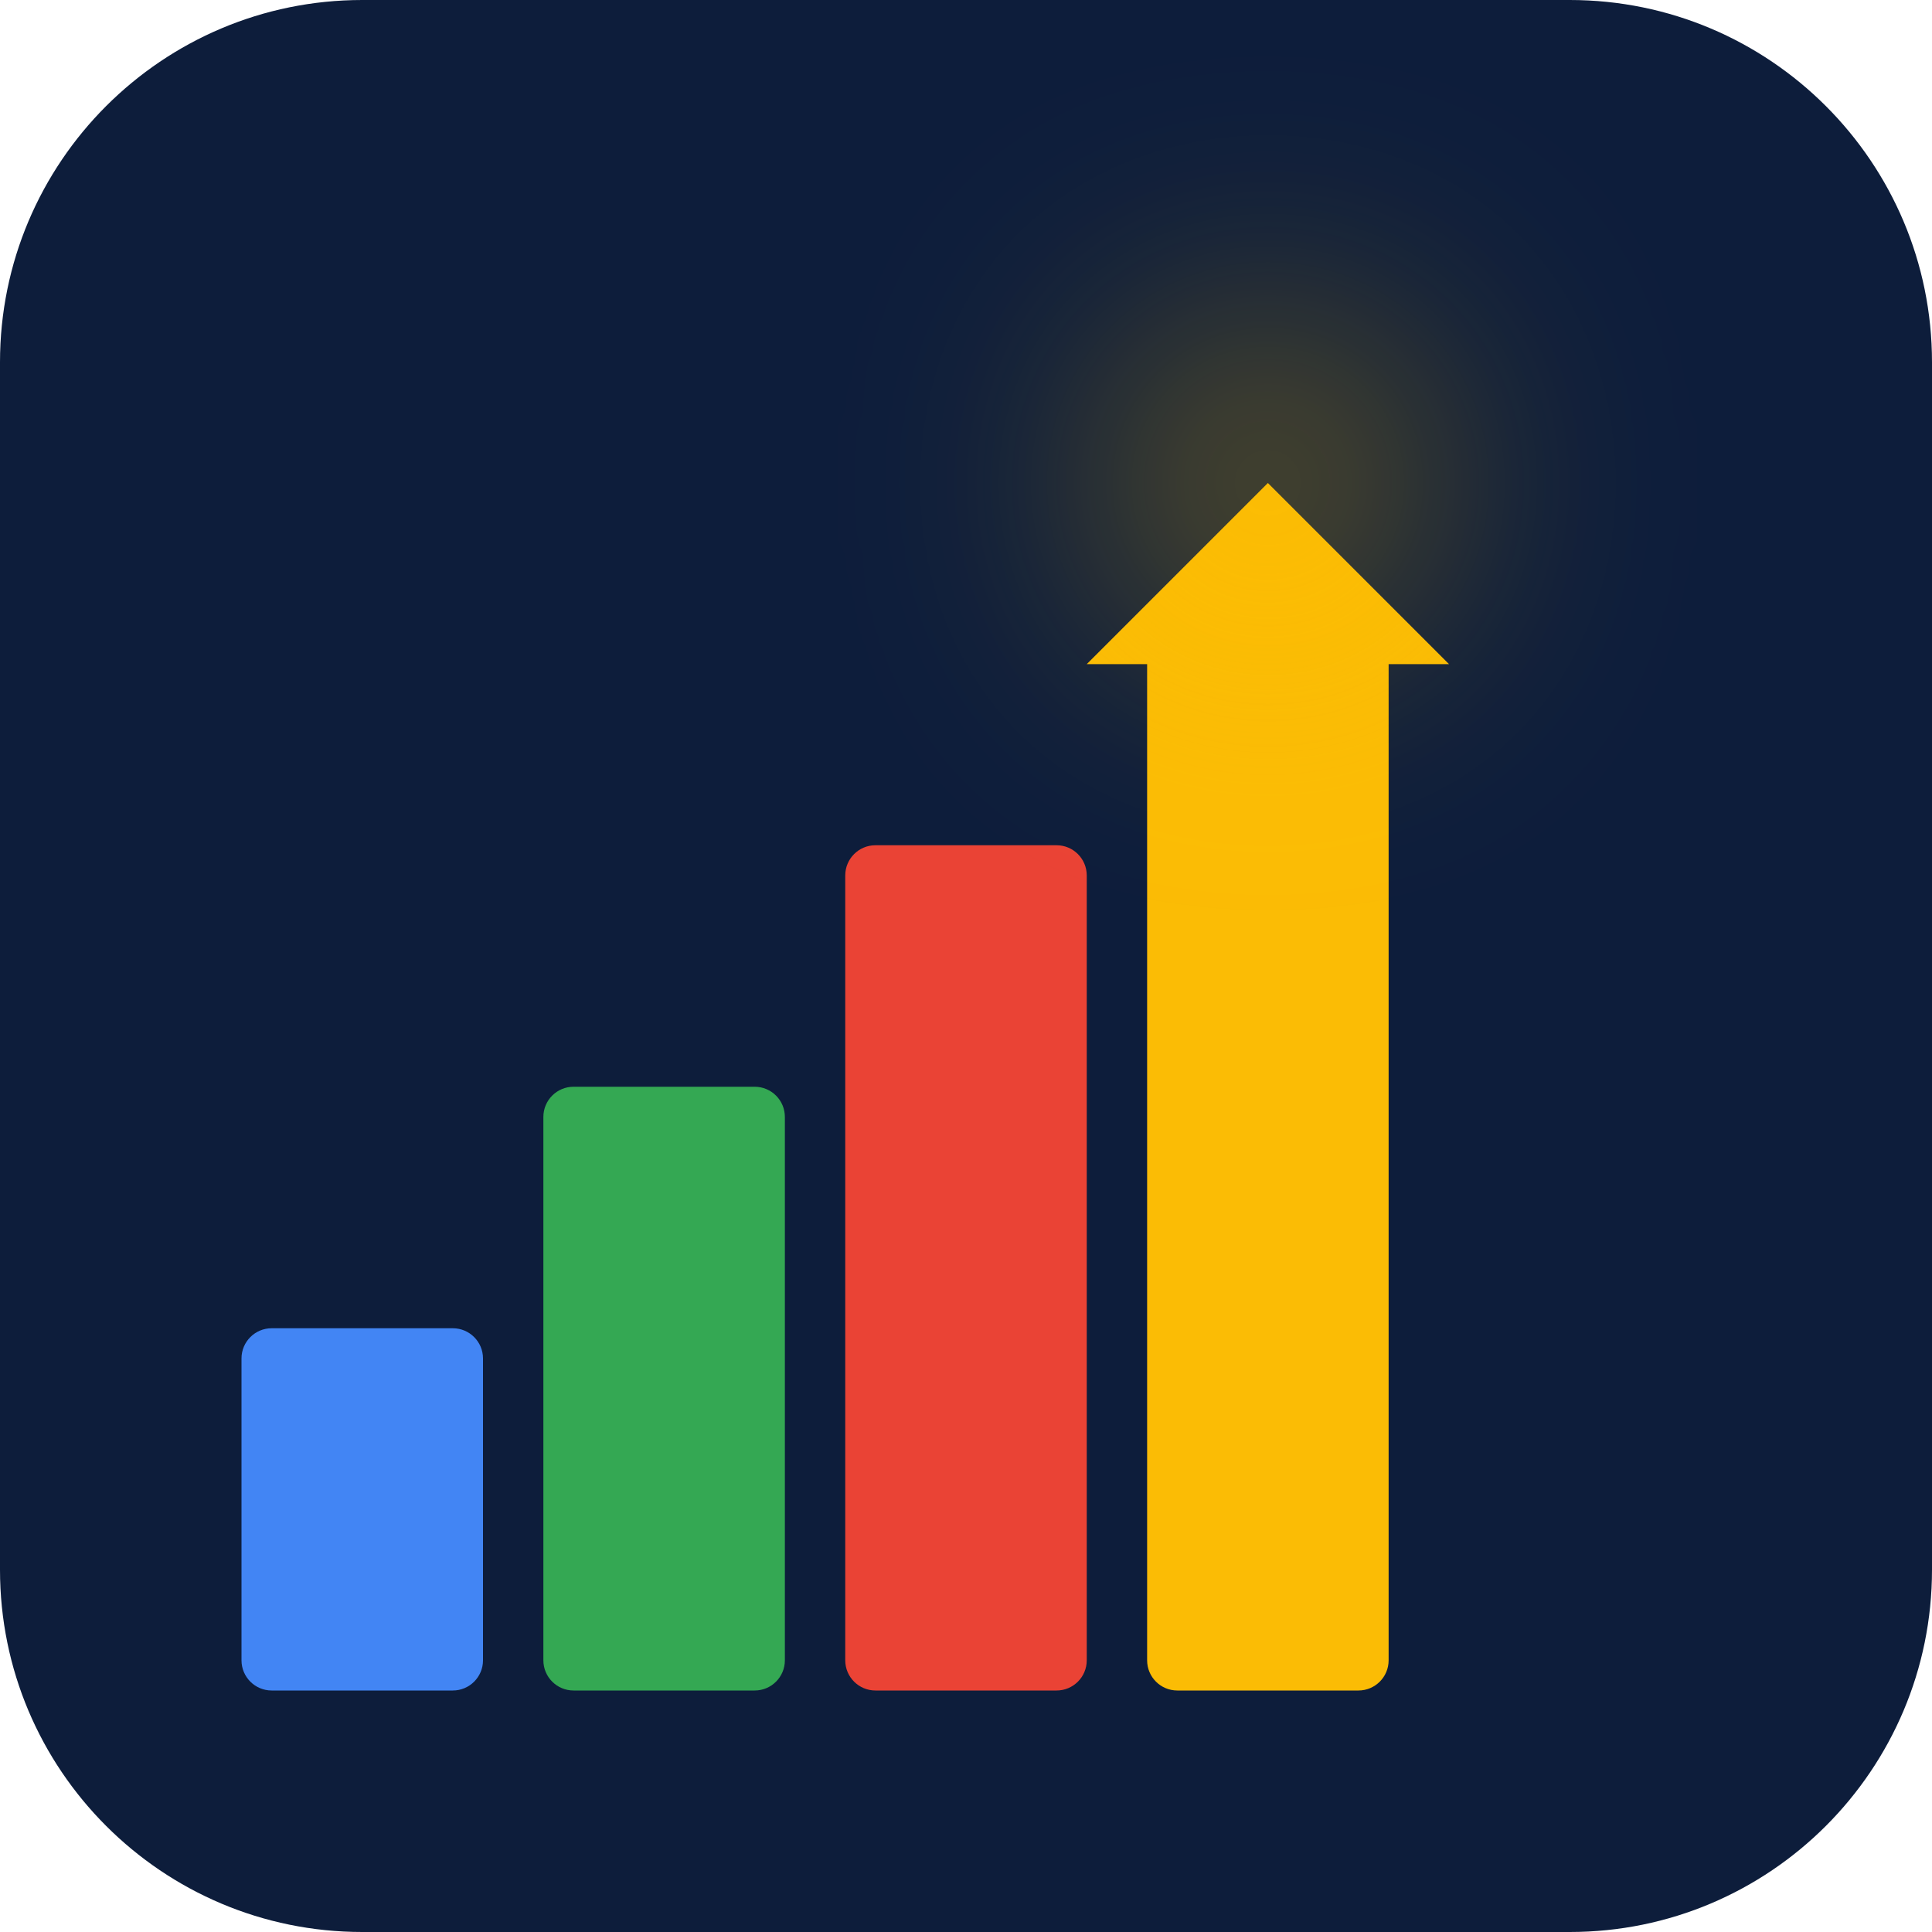
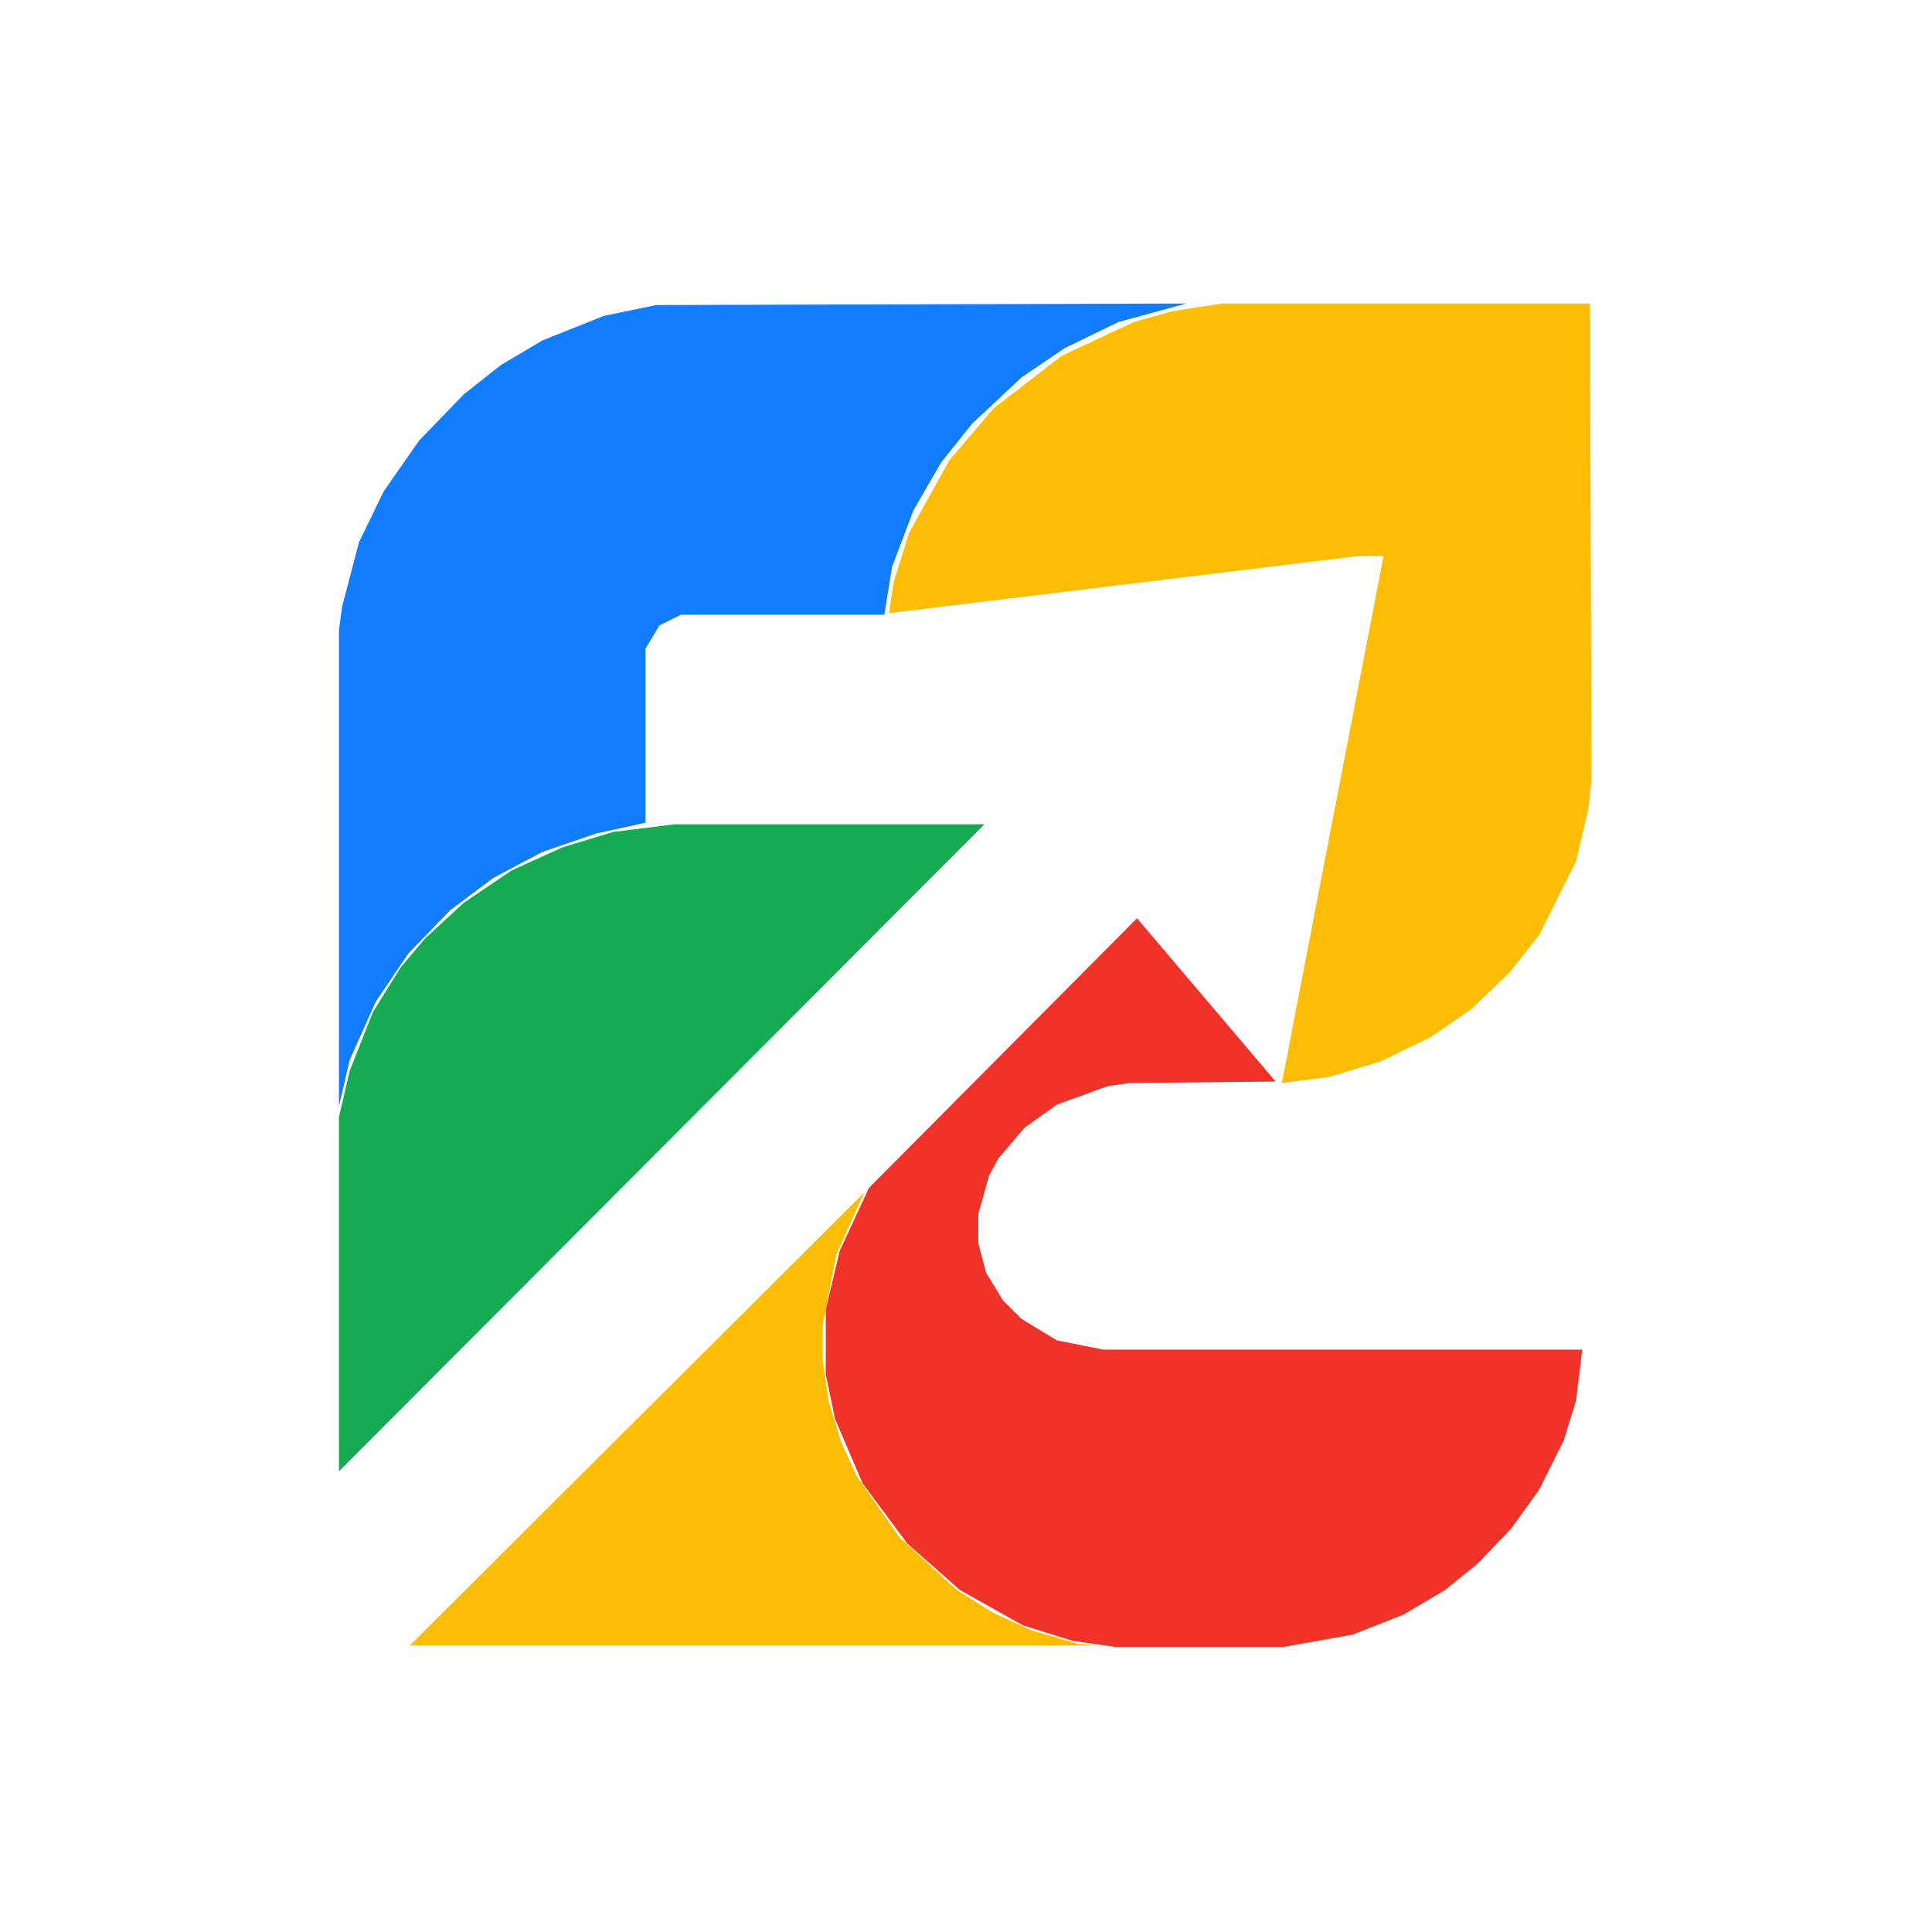
- <svg xmlns="http://www.w3.org/2000/svg" width="32" height="32" viewBox="0 0 32 32" fill="none">
-   <rect width="32" height="32" rx="6" fill="#0D1D3B" />
-   <rect x="4" y="22" width="4" height="6" rx="0.5" fill="#4285F4" />
-   <rect x="9" y="18" width="4" height="10" rx="0.5" fill="#34A853" />
-   <rect x="14" y="14" width="4" height="14" rx="0.5" fill="#EA4335" />
-   <rect x="19" y="10" width="4" height="18" rx="0.5" fill="#FBBC05" />
-   <path d="M21 8 L24 11 L18 11 Z" fill="#FBBC05" />
-   <circle cx="21" cy="8" r="3" fill="#FBBC05" opacity="0.3" filter="blur(2px)" />
+ <svg xmlns="http://www.w3.org/2000/svg" width="512" height="512" viewBox="0 0 1254 1254">
+   <g>
+     <path d="M 770,197 L 426,198 L 392,205 L 352,221 L 325,237 L 301,256 L 272,286 L 249,319 L 233,352 L 222,394 L 220,409 L 220,718 L 227,688 L 244,650 L 265,619 L 292,591 L 320,570 L 352,553 L 387,541 L 419,534 L 419,421 L 428,406 L 442,399 L 574,399 L 579,368 L 593,331 L 611,300 L 631,275 L 663,245 L 691,226 L 726,209 Z" fill="#117CFC" />
+     <path d="M 712,1068 L 700,1067 L 669,1058 L 645,1047 L 621,1032 L 584,998 L 556,958 L 546,936 L 538,910 L 534,883 L 534,860 L 543,814 L 561,774 L 266,1068 Z" fill="#FDBD04" />
+     <path d="M 1032,197 L 793,197 L 761,202 L 736,209 L 689,231 L 645,265 L 616,299 L 590,346 L 580,378 L 577,398 L 881,361 L 898,361 L 832,703 L 863,699 L 896,689 L 929,673 L 955,655 L 980,631 L 999,607 L 1023,559 L 1031,525 L 1033,506 Z" fill="#FDBD04" />
+     <path d="M 639,535 L 438,535 L 398,540 L 365,550 L 332,565 L 301,586 L 276,609 L 260,628 L 242,657 L 227,695 L 220,725 L 220,955 Z" fill="#16AB53" />
+     <path d="M 738,596 L 564,771 L 545,812 L 536,850 L 536,892 L 542,921 L 560,963 L 589,1002 L 623,1032 L 664,1055 L 696,1065 L 724,1069 L 833,1069 L 878,1061 L 911,1048 L 938,1032 L 959,1015 L 981,992 L 999,967 L 1015,935 L 1023,909 L 1027,876 L 716,876 L 686,870 L 663,856 L 651,844 L 640,826 L 635,807 L 635,788 L 642,763 L 648,752 L 665,732 L 686,717 L 719,705 L 733,703 L 828,702 Z" fill="#F13228" />
+   </g>
</svg>
